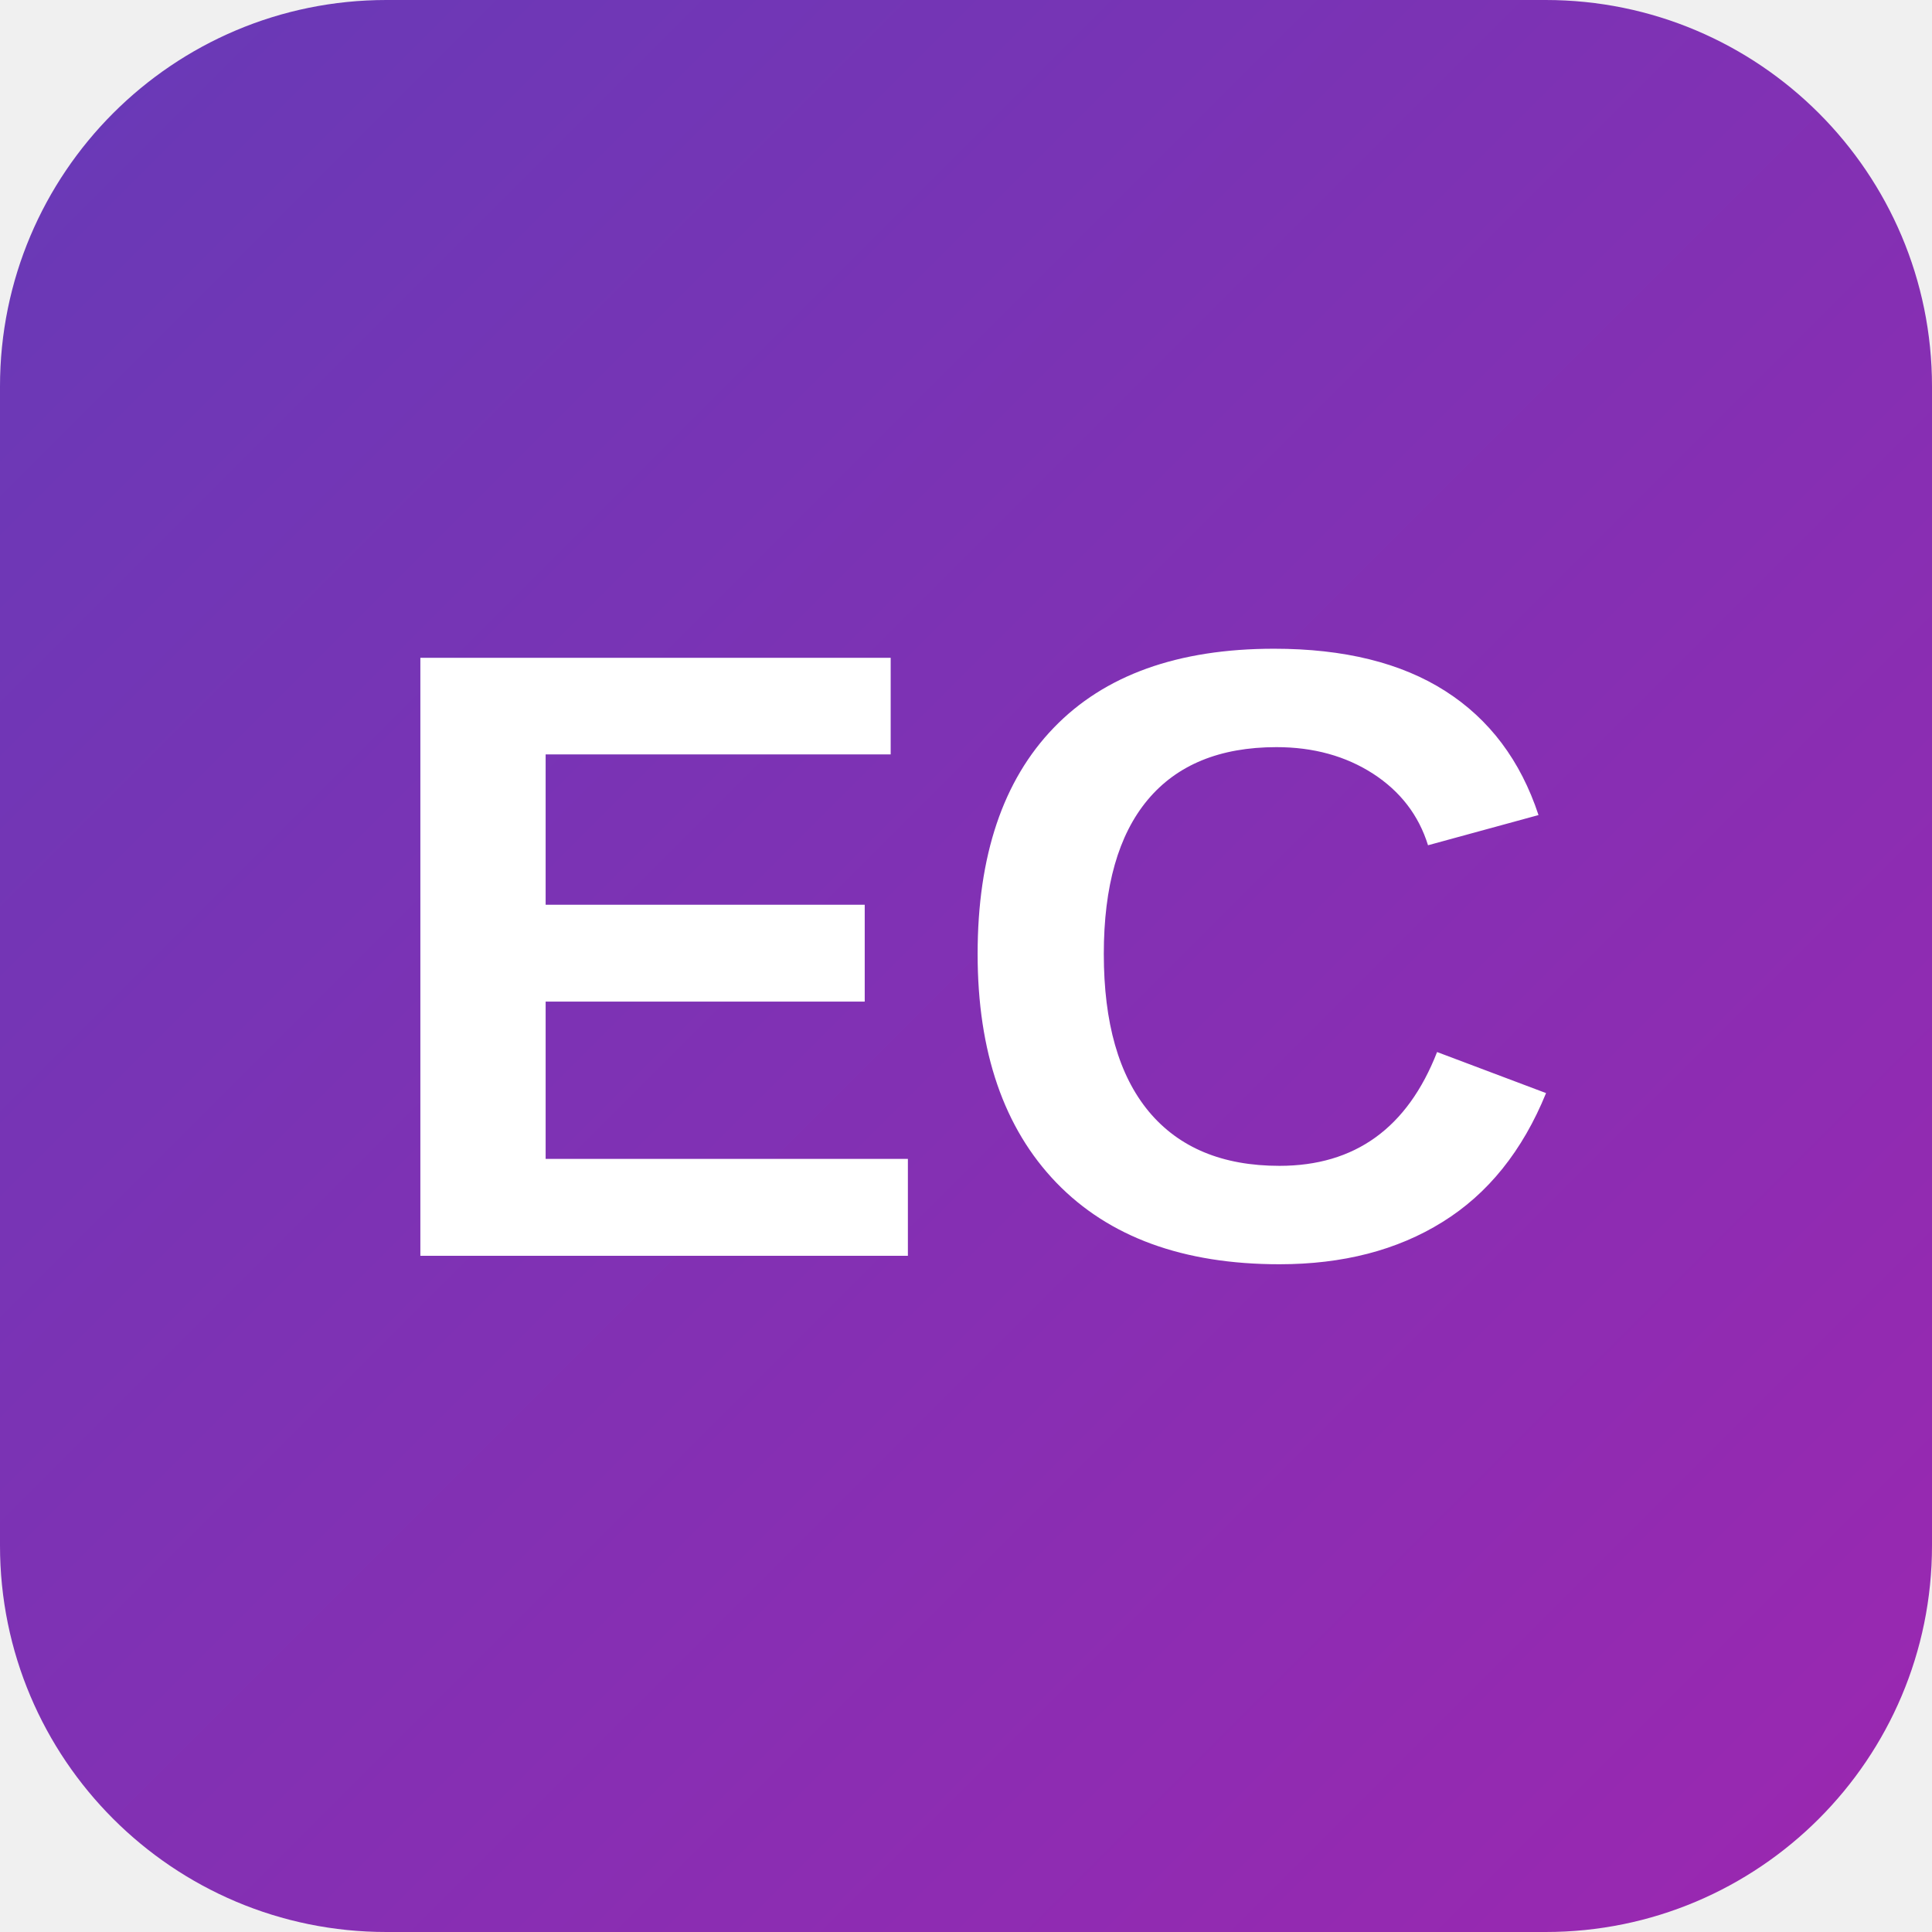
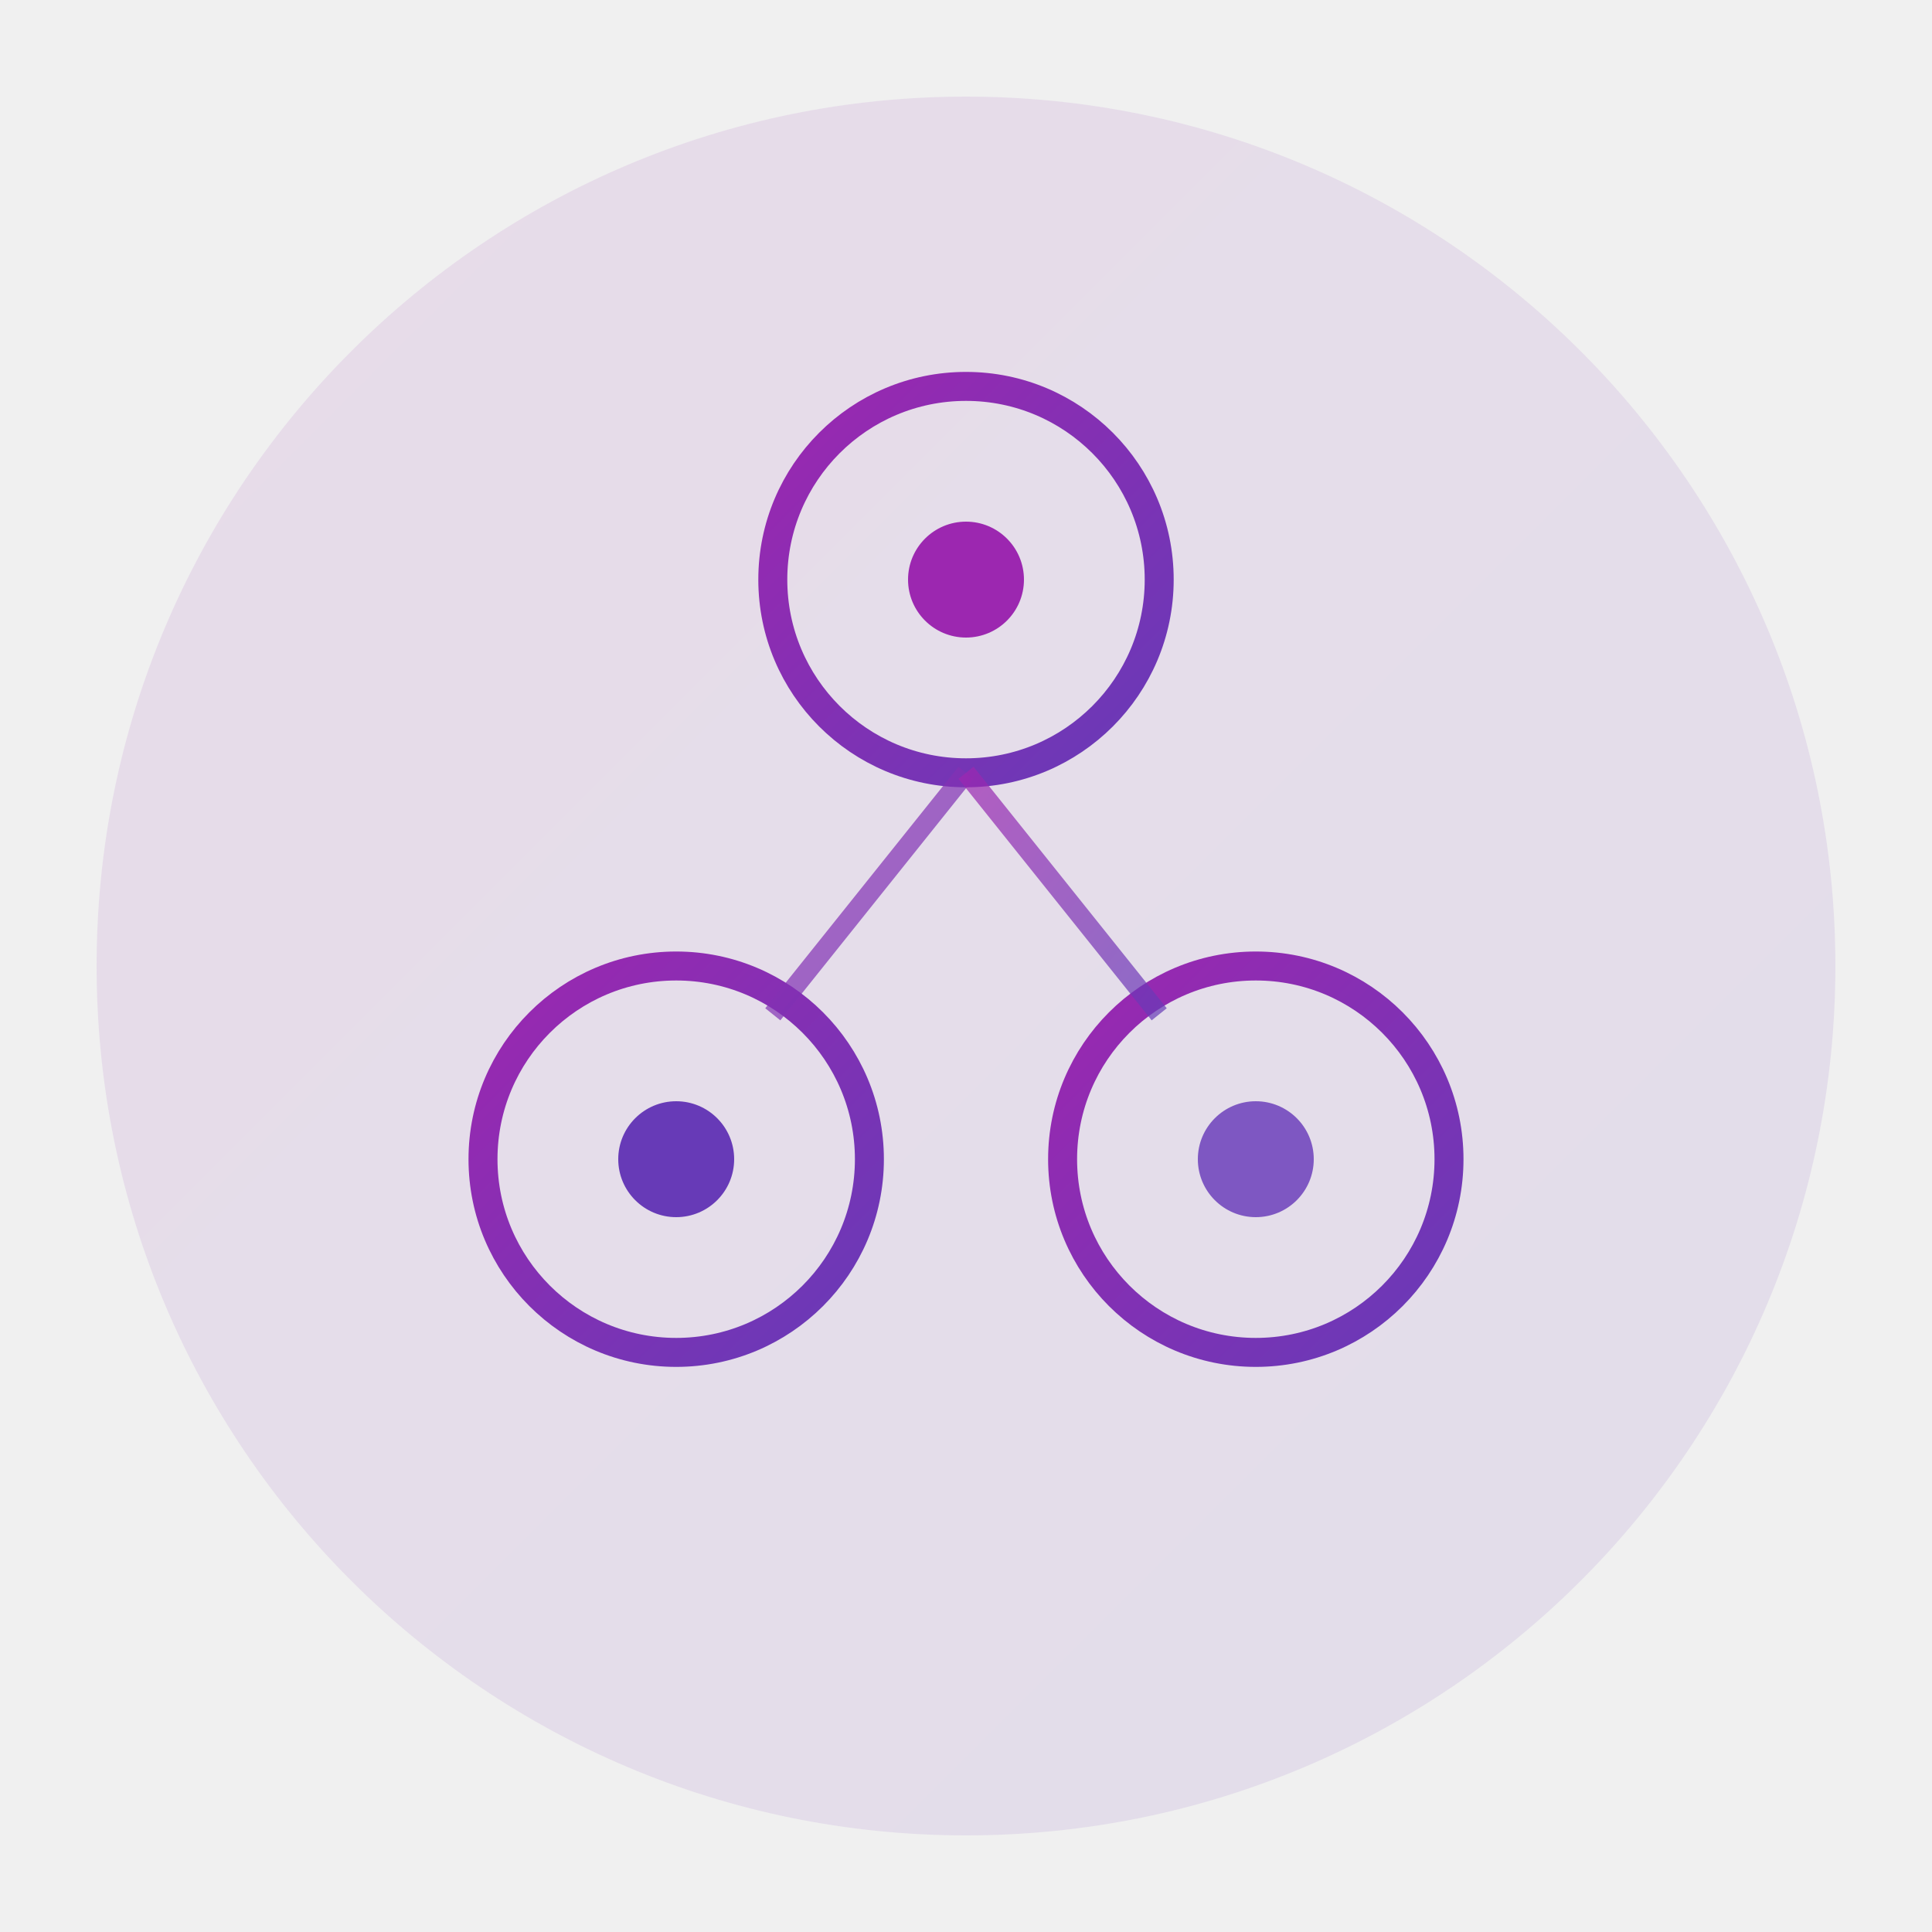
- <svg xmlns="http://www.w3.org/2000/svg" viewBox="0 0 100 100">
+ <svg xmlns="http://www.w3.org/2000/svg" viewBox="0 0 200 200">
  <defs>
-     <linearGradient id="grad" x1="0%" y1="0%" x2="100%" y2="100%">
-       <stop offset="0%" style="stop-color:#673AB7;stop-opacity:1" />
-       <stop offset="100%" style="stop-color:#9C27B0;stop-opacity:1" />
+     <linearGradient id="logoGrad" x1="0%" y1="0%" x2="100%" y2="100%">
+       <stop offset="0%" style="stop-color:#9C27B0;stop-opacity:1" />
+       <stop offset="100%" style="stop-color:#673AB7;stop-opacity:1" />
    </linearGradient>
  </defs>
-   <rect fill="url(#grad)" width="100" height="100" rx="20" />
-   <text x="50" y="65" font-family="Arial, sans-serif" font-size="45" font-weight="bold" fill="white" text-anchor="middle">EC</text>
+   <circle cx="100" cy="100" r="90" fill="url(#logoGrad)" opacity="0.1" />
+   <circle cx="100" cy="60" r="20" fill="none" stroke="url(#logoGrad)" stroke-width="3" />
+   <circle cx="70" cy="120" r="20" fill="none" stroke="url(#logoGrad)" stroke-width="3" />
+   <circle cx="130" cy="120" r="20" fill="none" stroke="url(#logoGrad)" stroke-width="3" />
+   <line x1="100" y1="80" x2="80" y2="105" stroke="url(#logoGrad)" stroke-width="2" opacity="0.7" />
+   <line x1="100" y1="80" x2="120" y2="105" stroke="url(#logoGrad)" stroke-width="2" opacity="0.7" />
+   <line x1="88" y1="115" x2="112" y2="115" stroke="url(#logoGrad)" stroke-width="2" opacity="0.7" />
+   <circle cx="100" cy="60" r="6" fill="#9C27B0" />
+   <circle cx="70" cy="120" r="6" fill="#673AB7" />
+   <circle cx="130" cy="120" r="6" fill="#7E57C2" />
</svg>
